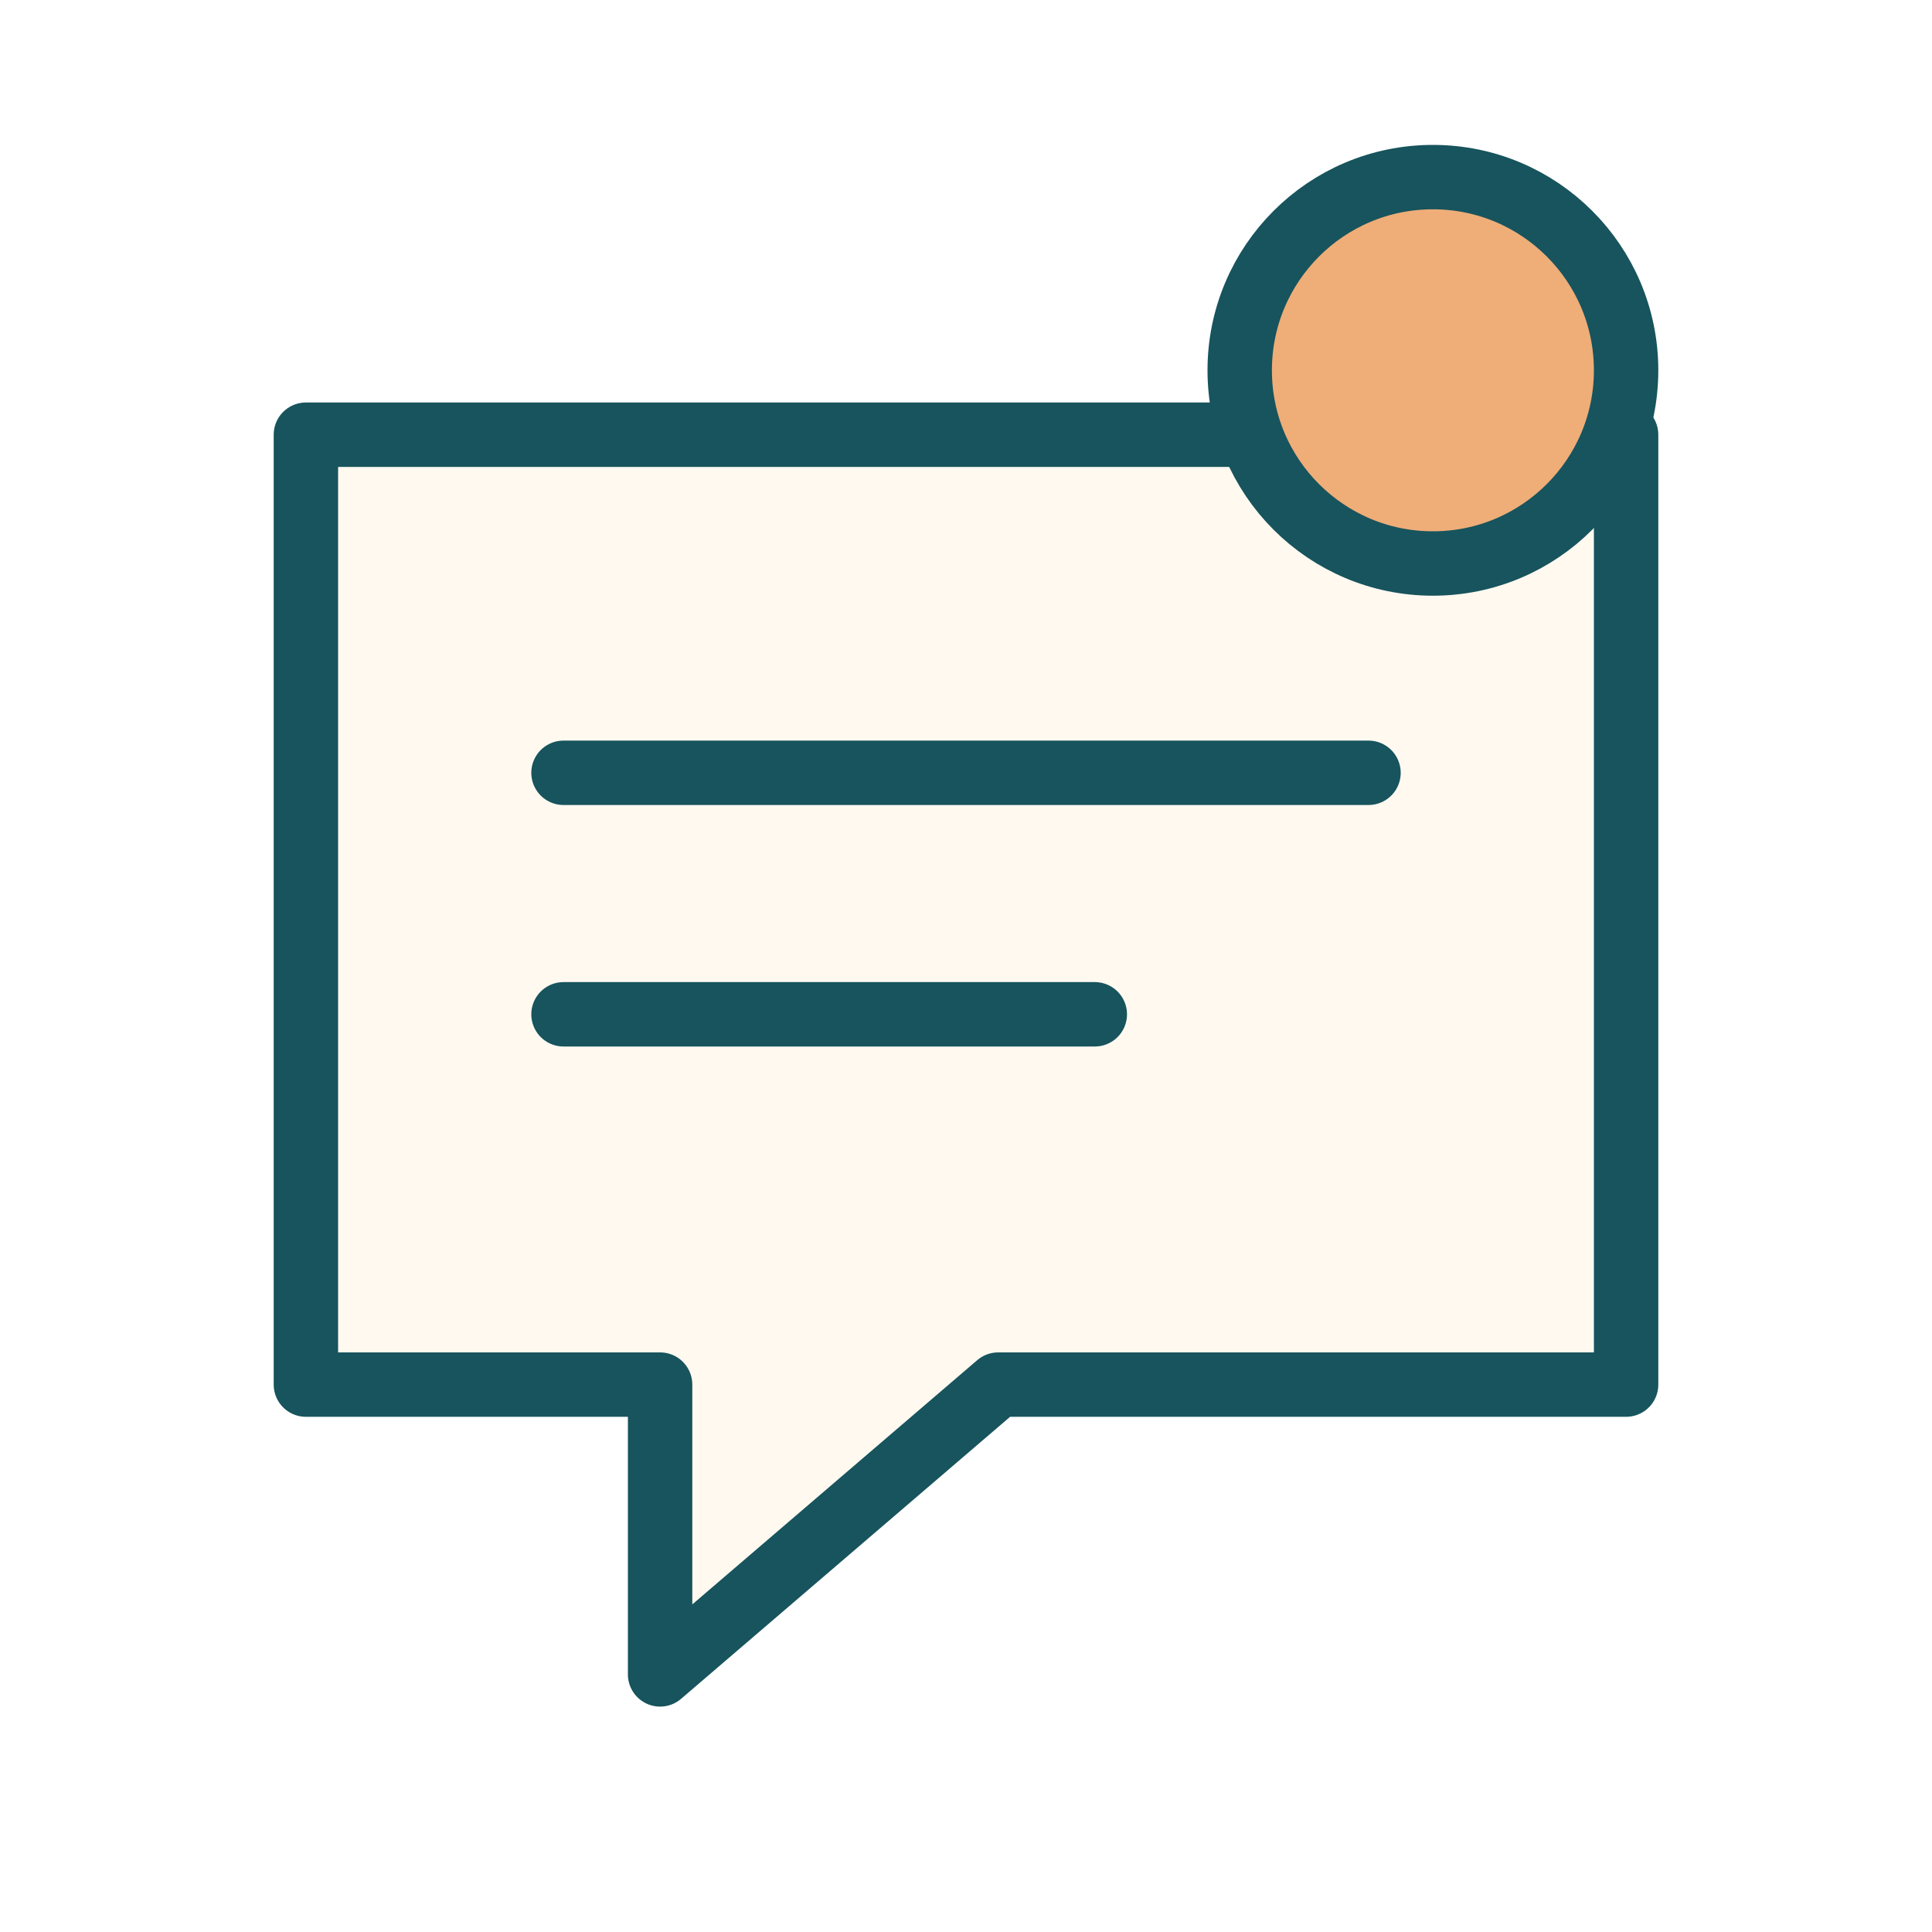
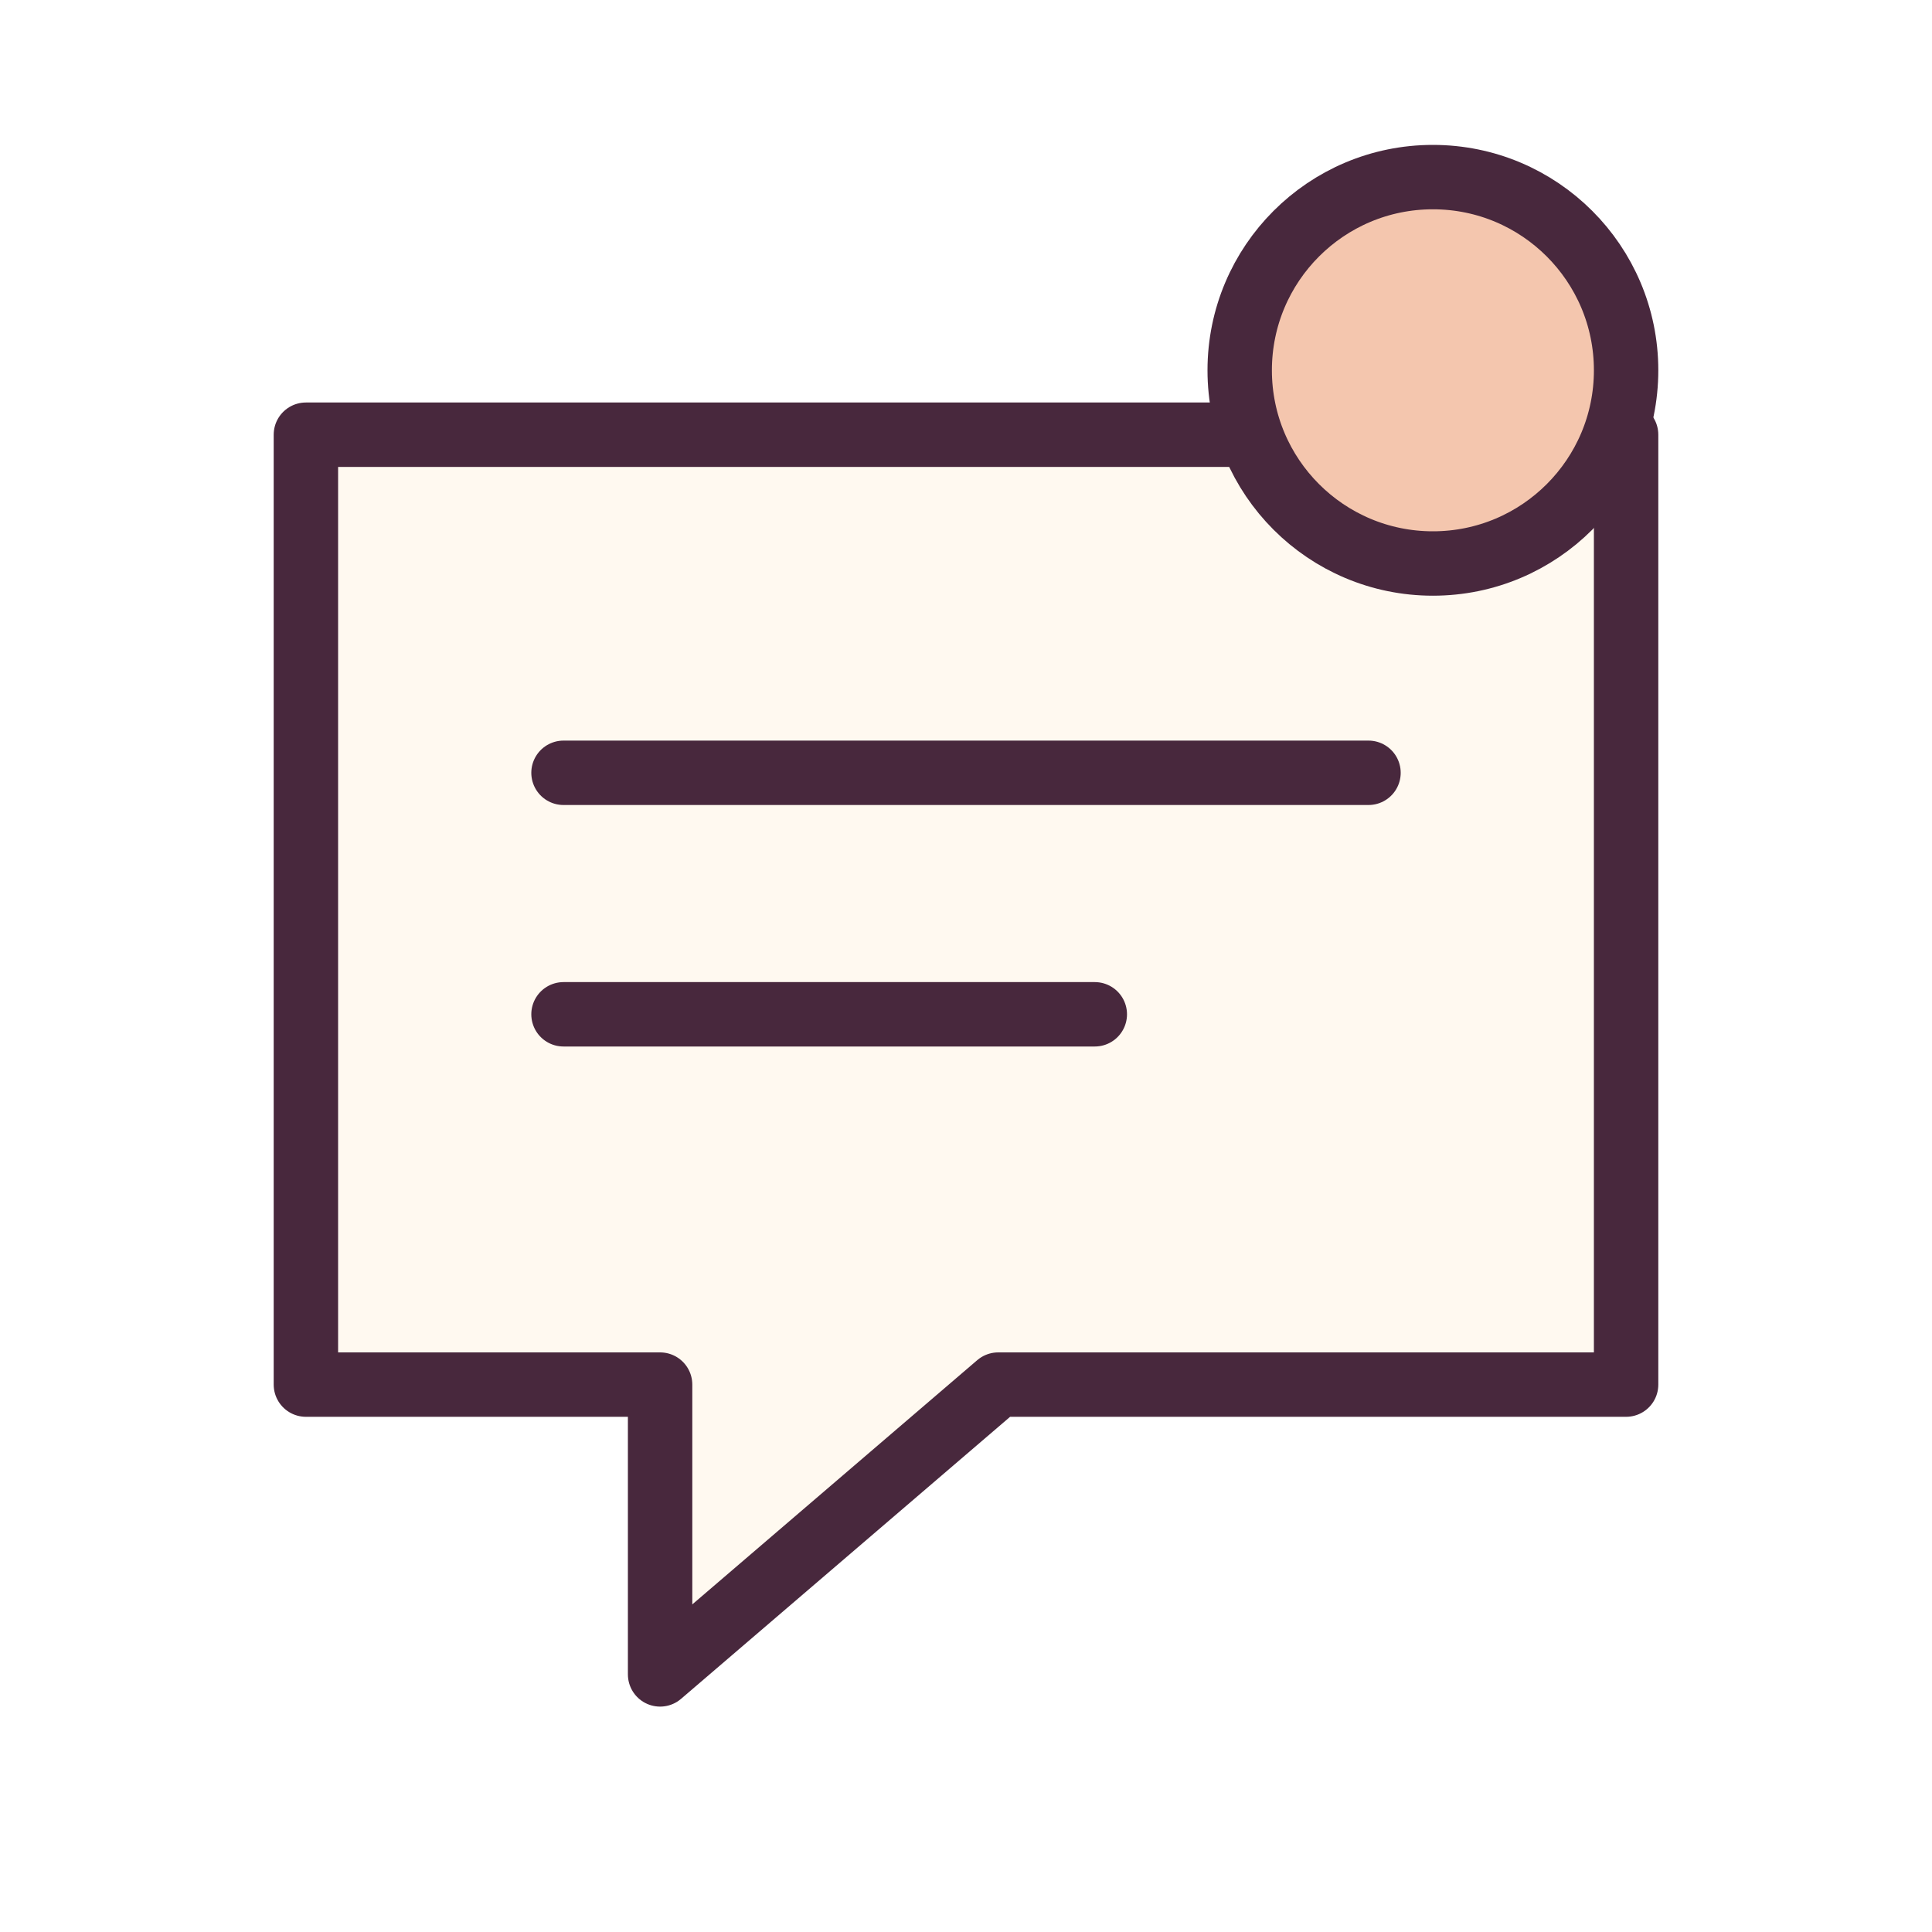
<svg xmlns="http://www.w3.org/2000/svg" viewBox="0 0 120 120">
-   <g stroke="#17545D" stroke-width="4" stroke-linecap="round" stroke-linejoin="round" fill="#FFF9F0">
+   <g stroke="#48283D" stroke-width="4" stroke-linecap="round" stroke-linejoin="round" fill="#FFF9F0">
    <path d="M19 27h82v59H62l-21 18V86H19Z" />
    <path d="M35 48h50M35 63h33" />
-     <circle cx="89" cy="23" r="12" fill="#EFAD78" />
+     <circle cx="89" cy="23" r="12" fill="#F4C6AE" />
  </g>
</svg>
